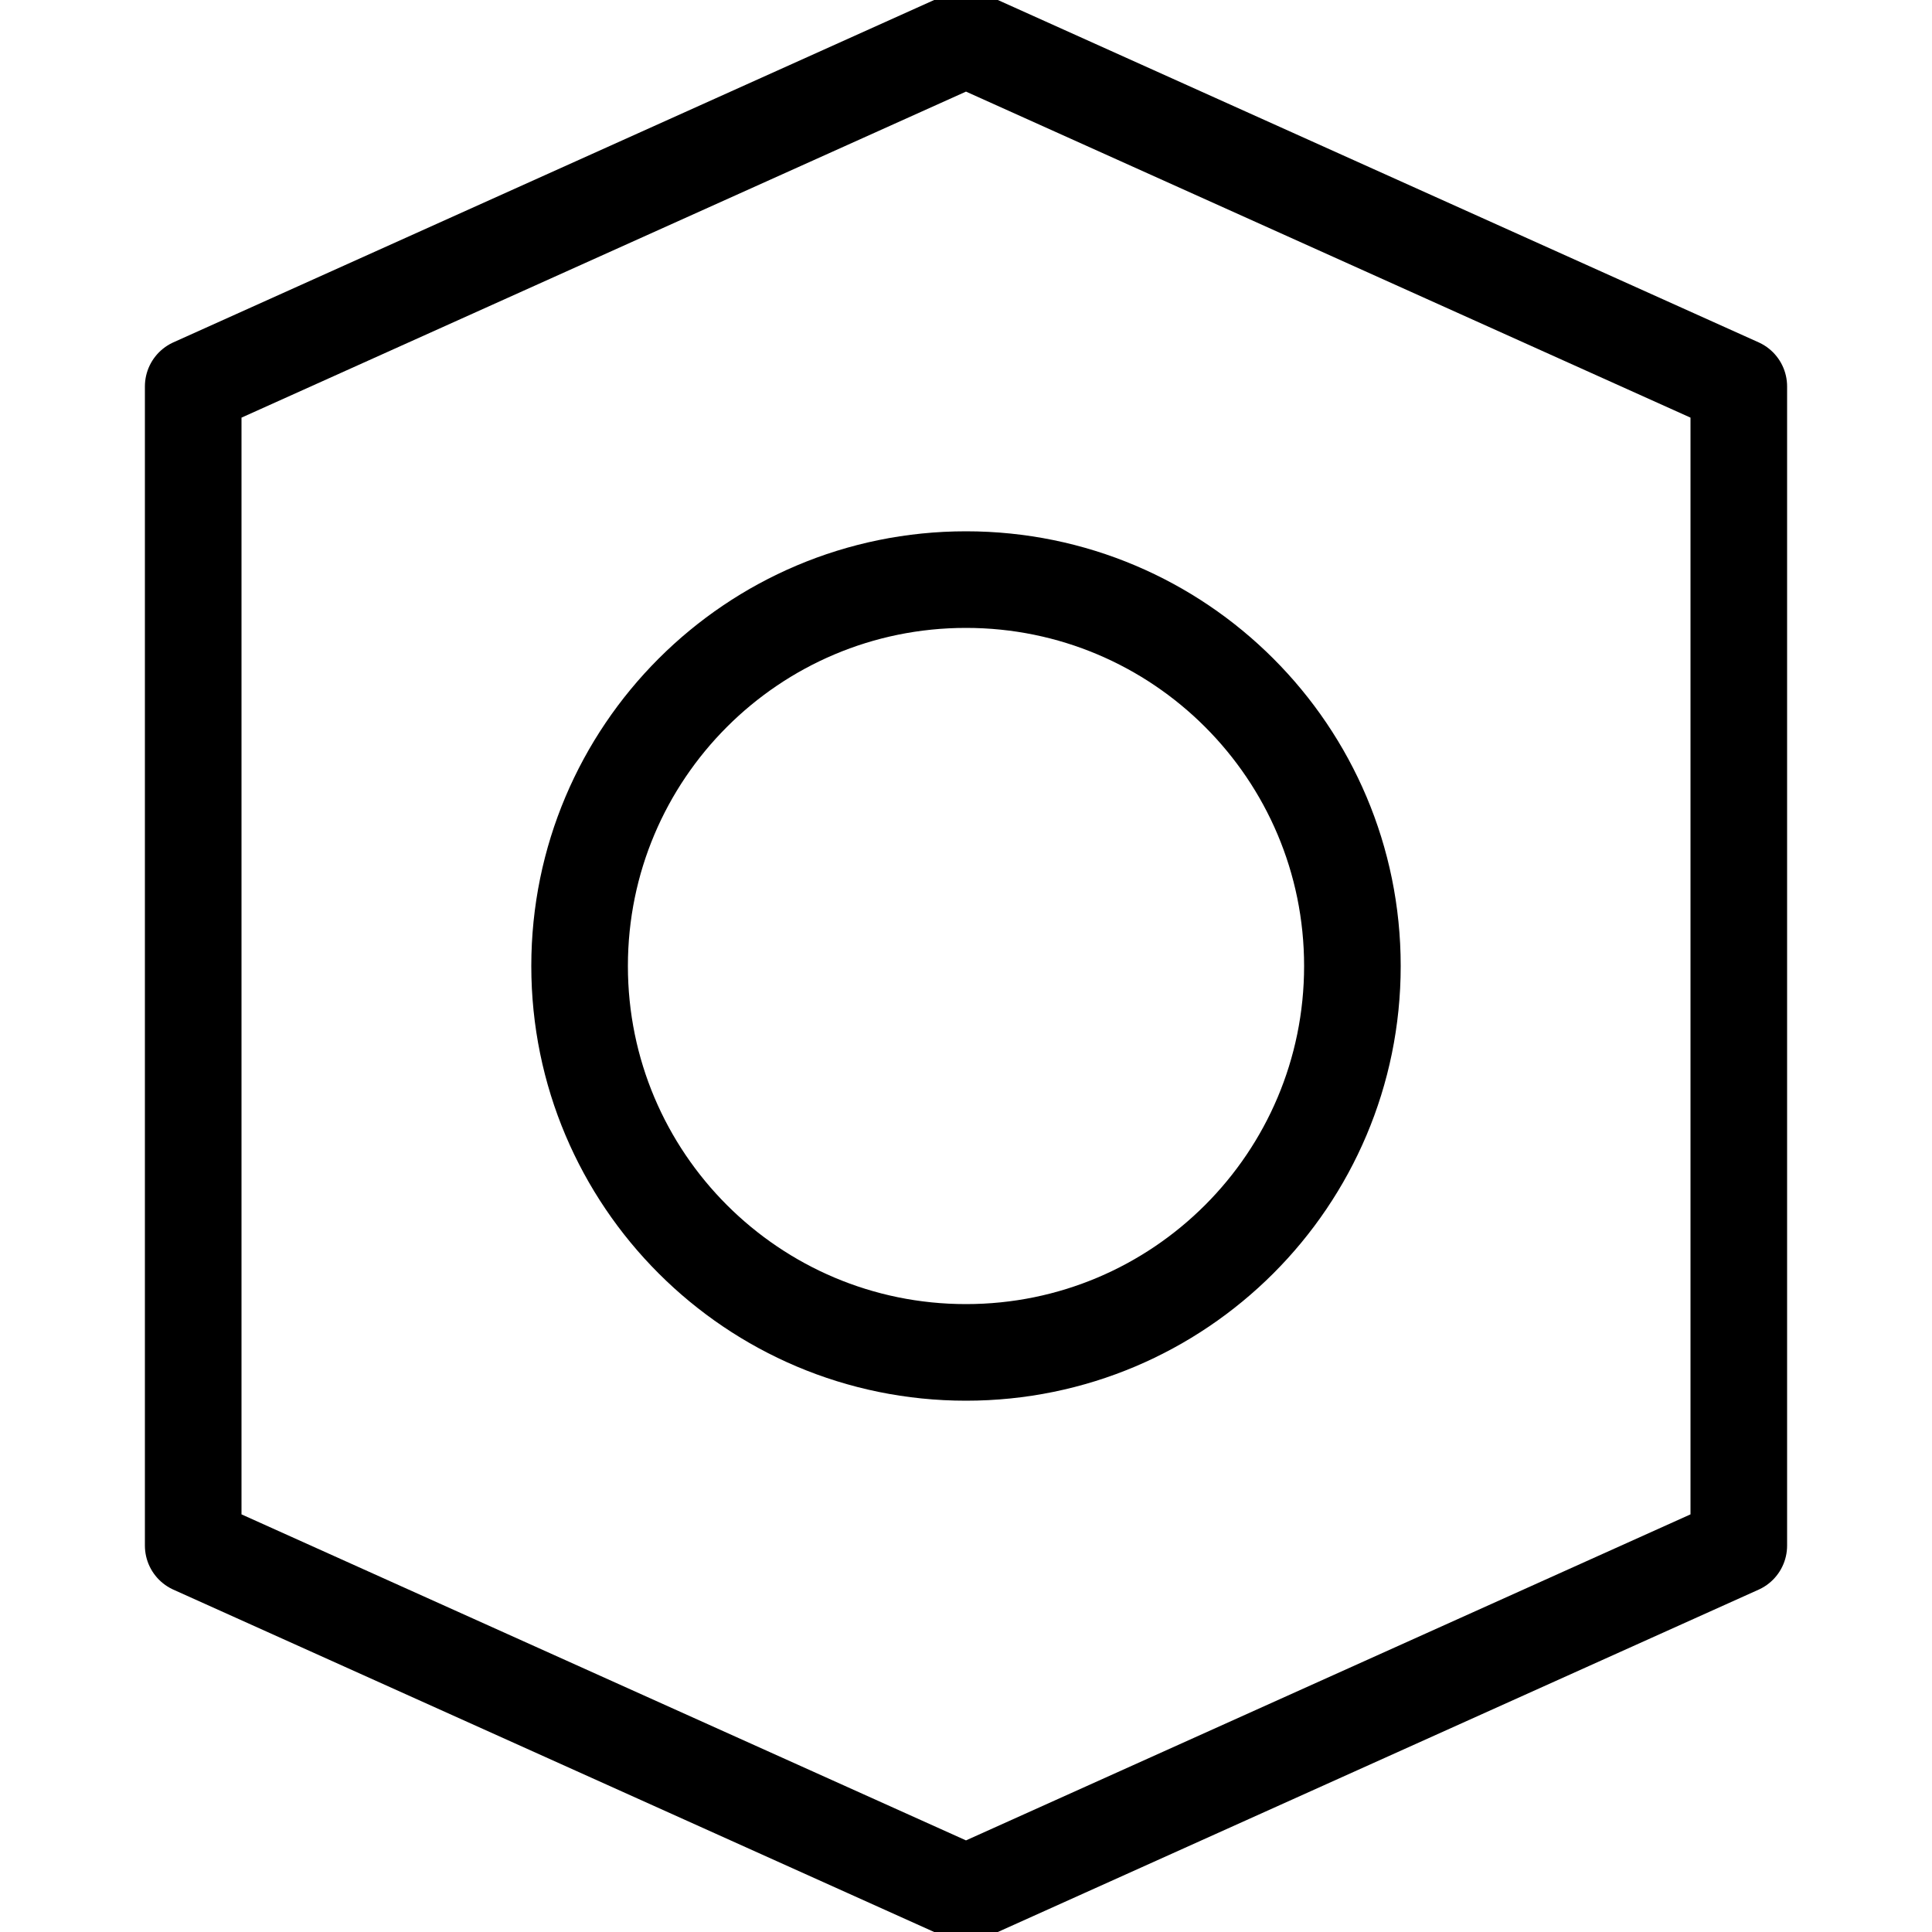
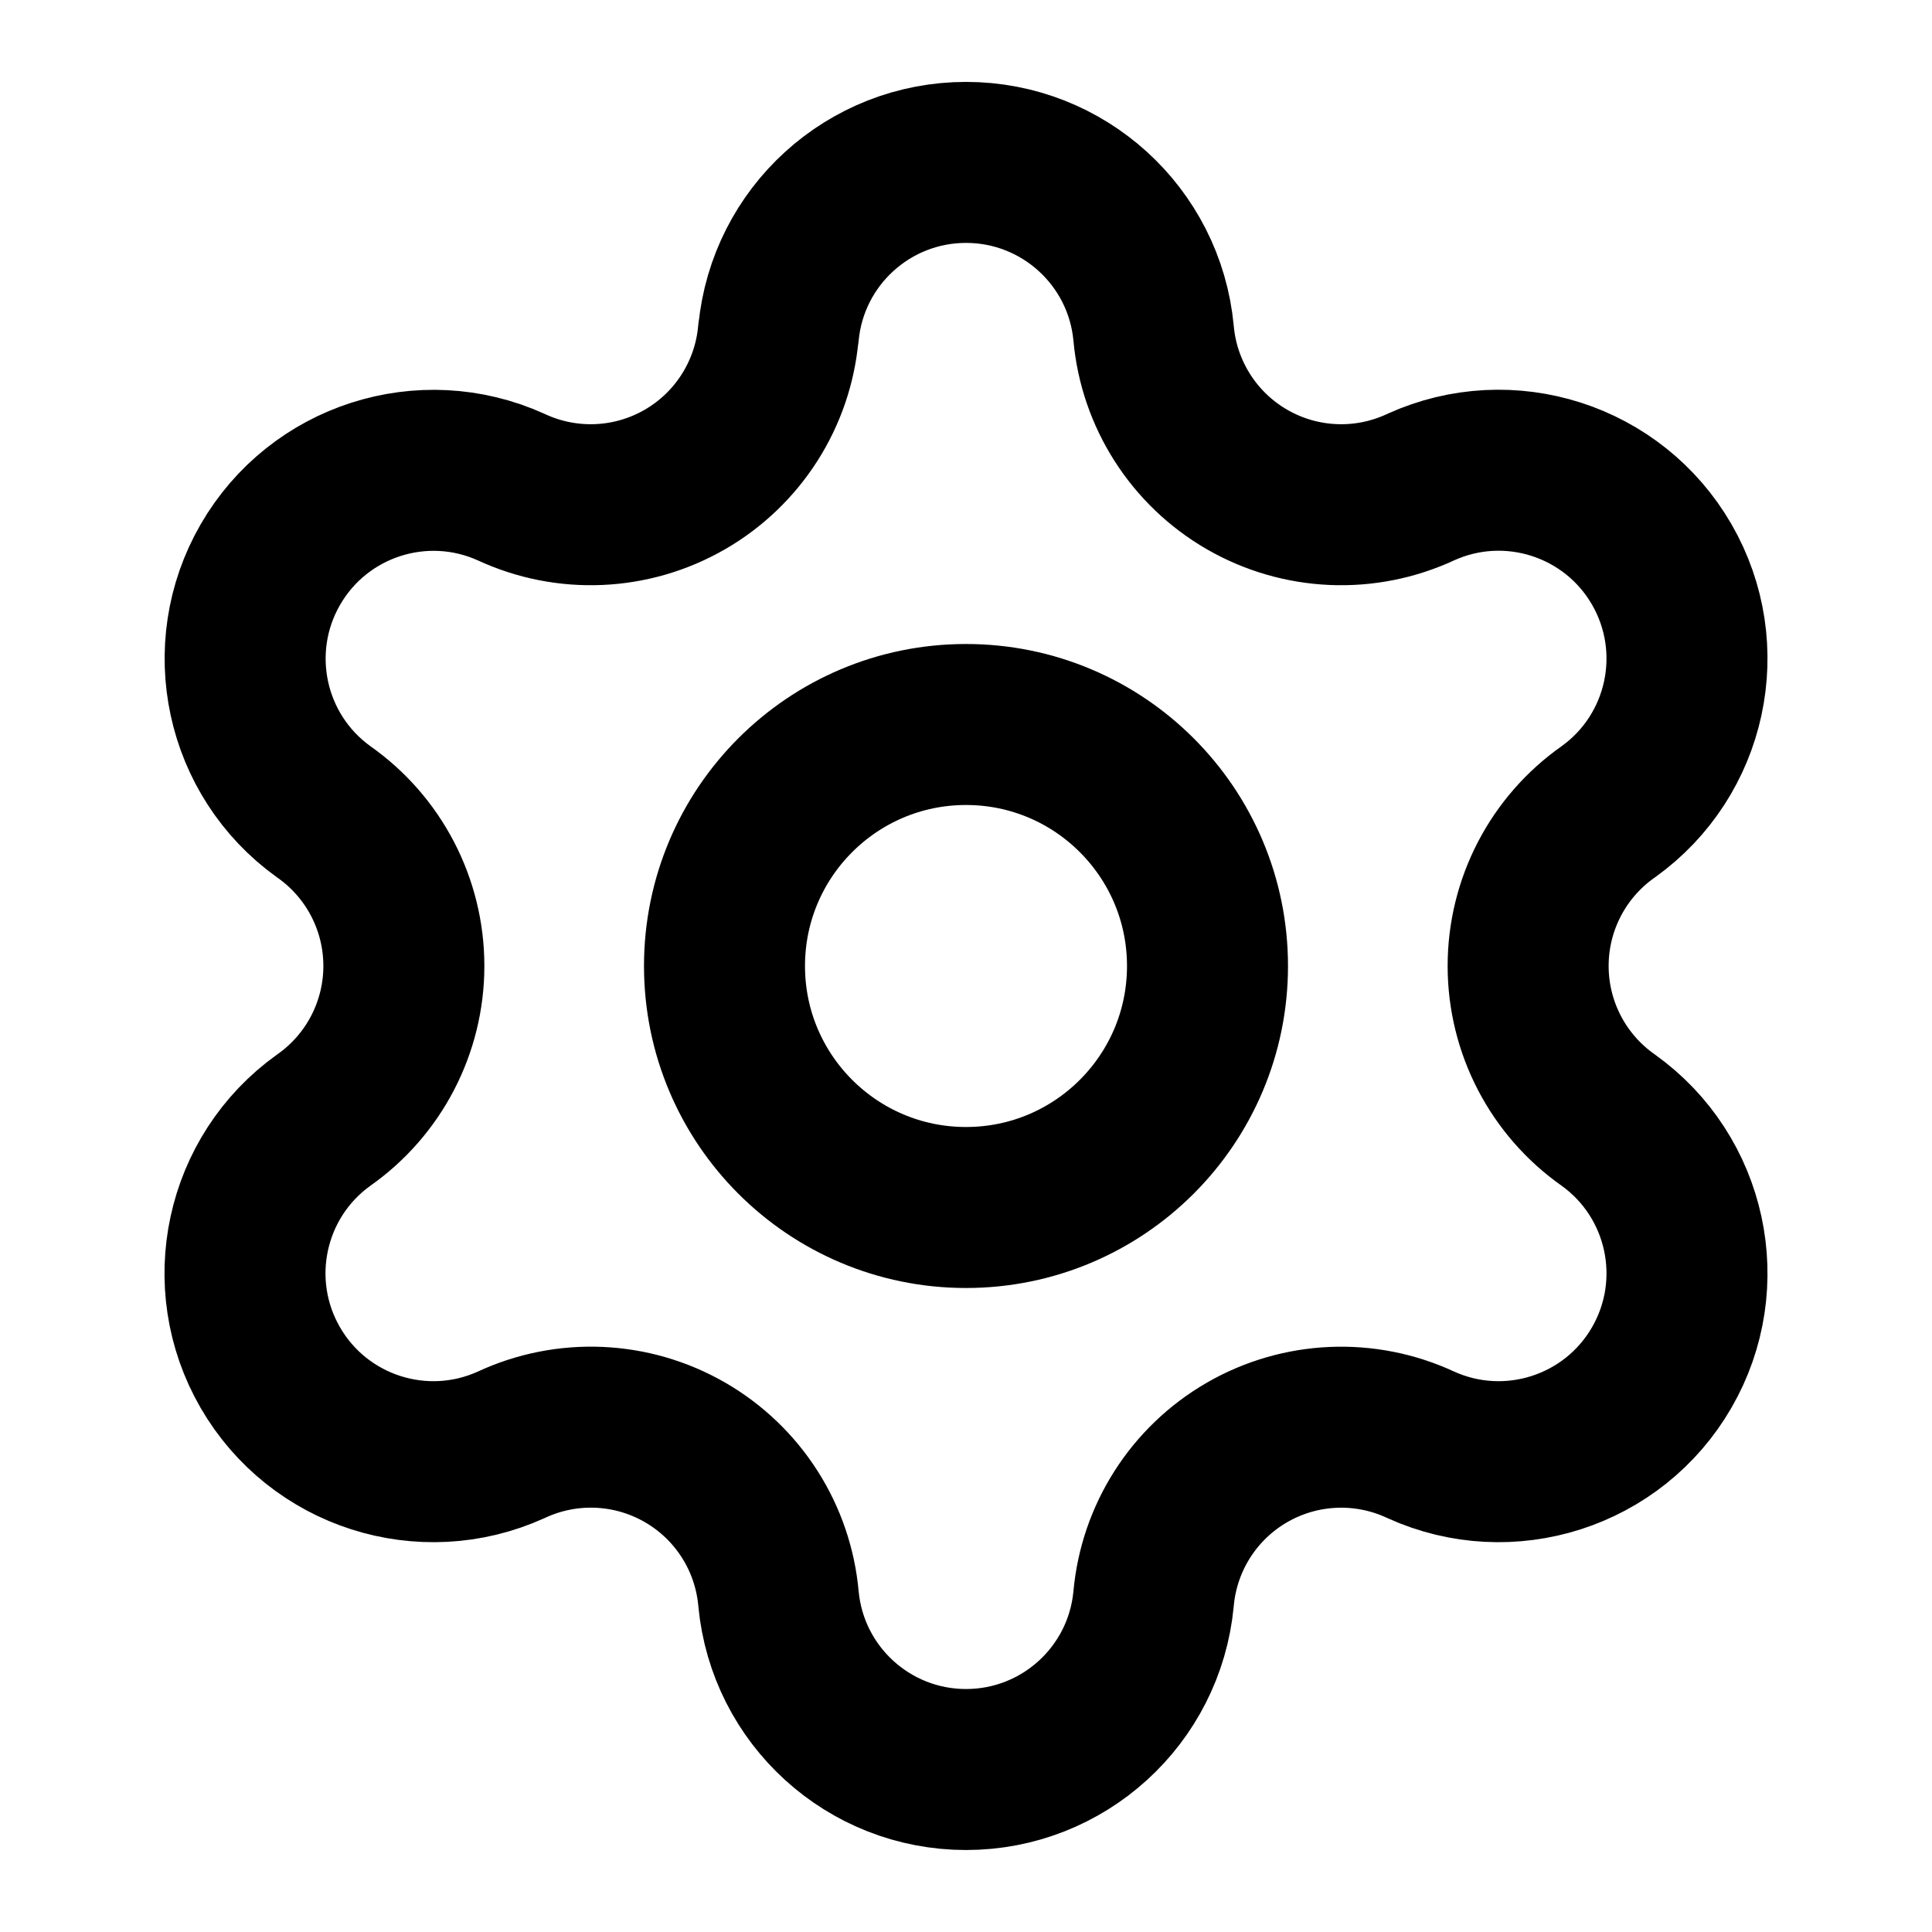
- <svg xmlns="http://www.w3.org/2000/svg" viewBox="0 0 100 100" width="100" height="100" fill="transparent" stroke="currentColor" stroke-width="5" stroke-linecap="round" stroke-linejoin="round">
-   <polygon points="                     50 2                     10 20                     10 80                     50 98                     90 80                     90 20                    " />
-   <circle r="20" cx="50" cy="50" />
+ <svg xmlns="http://www.w3.org/2000/svg" width="24" height="24" viewBox="0 0 24 24" fill="none" stroke="currentColor" stroke-width="2" stroke-linecap="round" stroke-linejoin="round" aria-hidden="true">
+   <path d="M9.671 4.136a2.34 2.34 0 0 1 4.659 0 2.34 2.34 0 0 0 3.319 1.915 2.34 2.34 0 0 1 2.33 4.033 2.34 2.34 0 0 0 0 3.831 2.34 2.34 0 0 1-2.33 4.033 2.34 2.34 0 0 0-3.319 1.915 2.34 2.34 0 0 1-4.659 0 2.34 2.34 0 0 0-3.32-1.915 2.34 2.34 0 0 1-2.33-4.033 2.34 2.34 0 0 0 0-3.831A2.34 2.34 0 0 1 6.35 6.051a2.34 2.34 0 0 0 3.319-1.915" />
+   <circle cx="12" cy="12" r="3" />
</svg>
